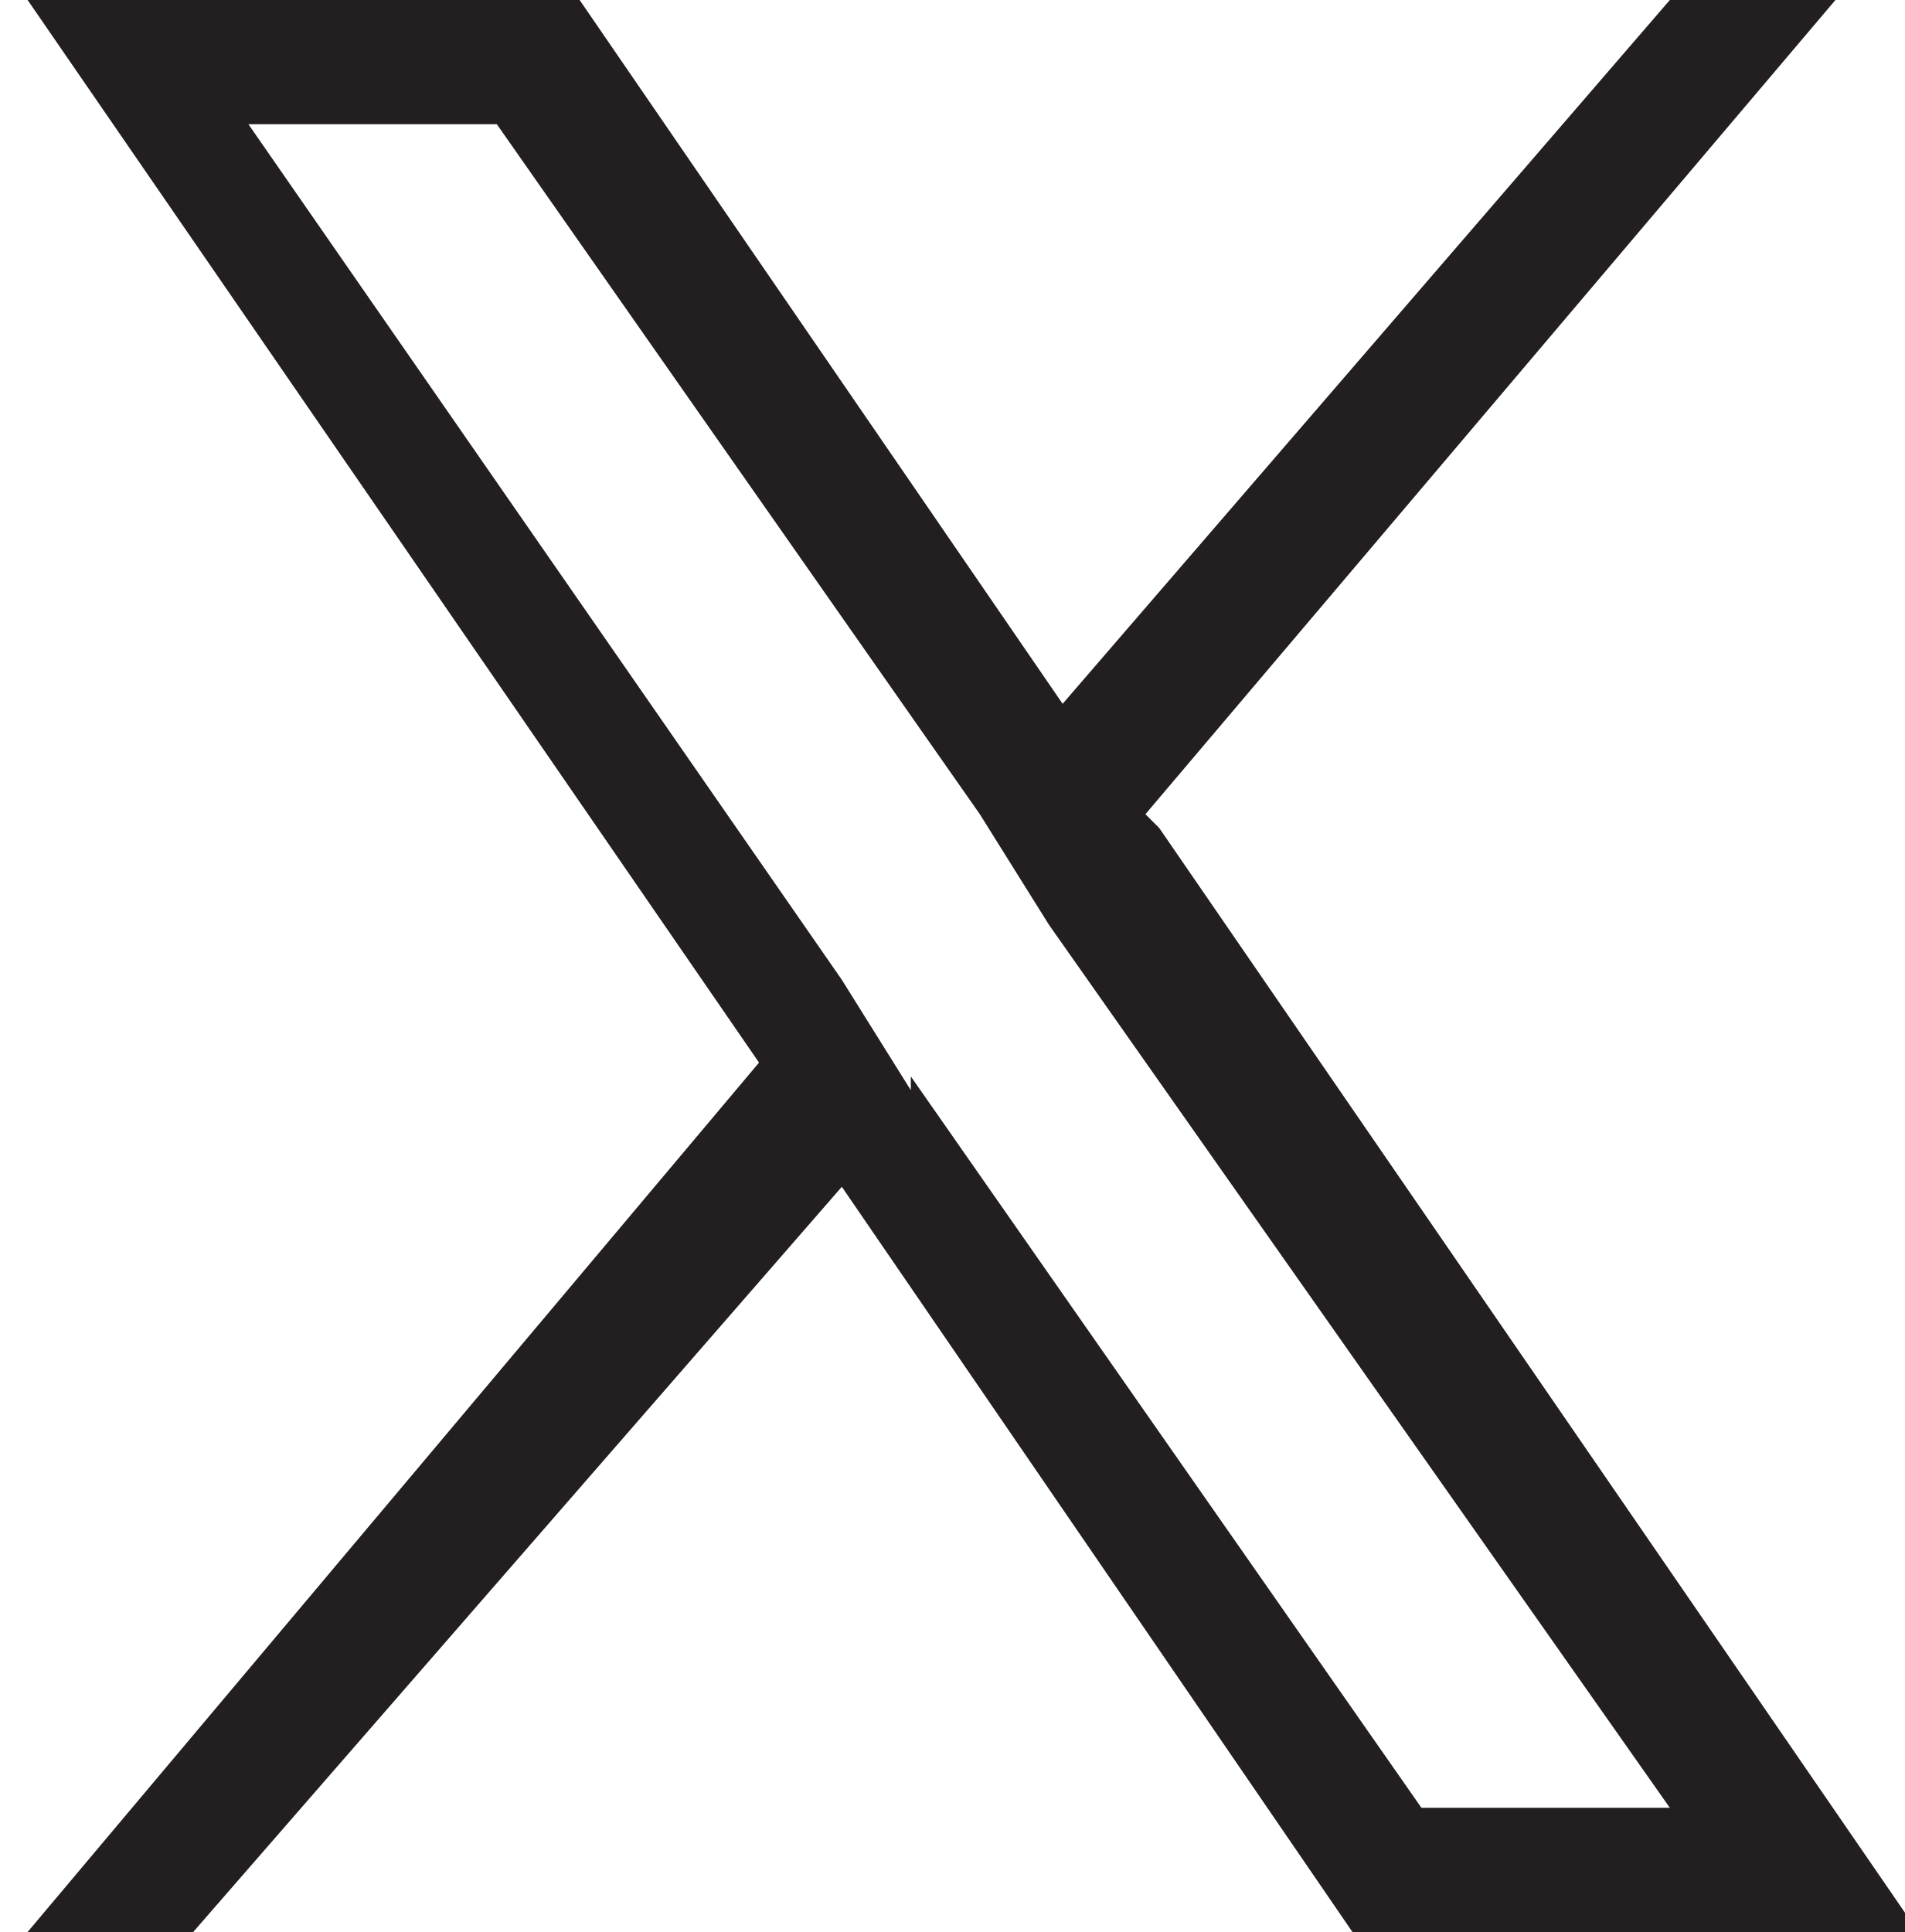
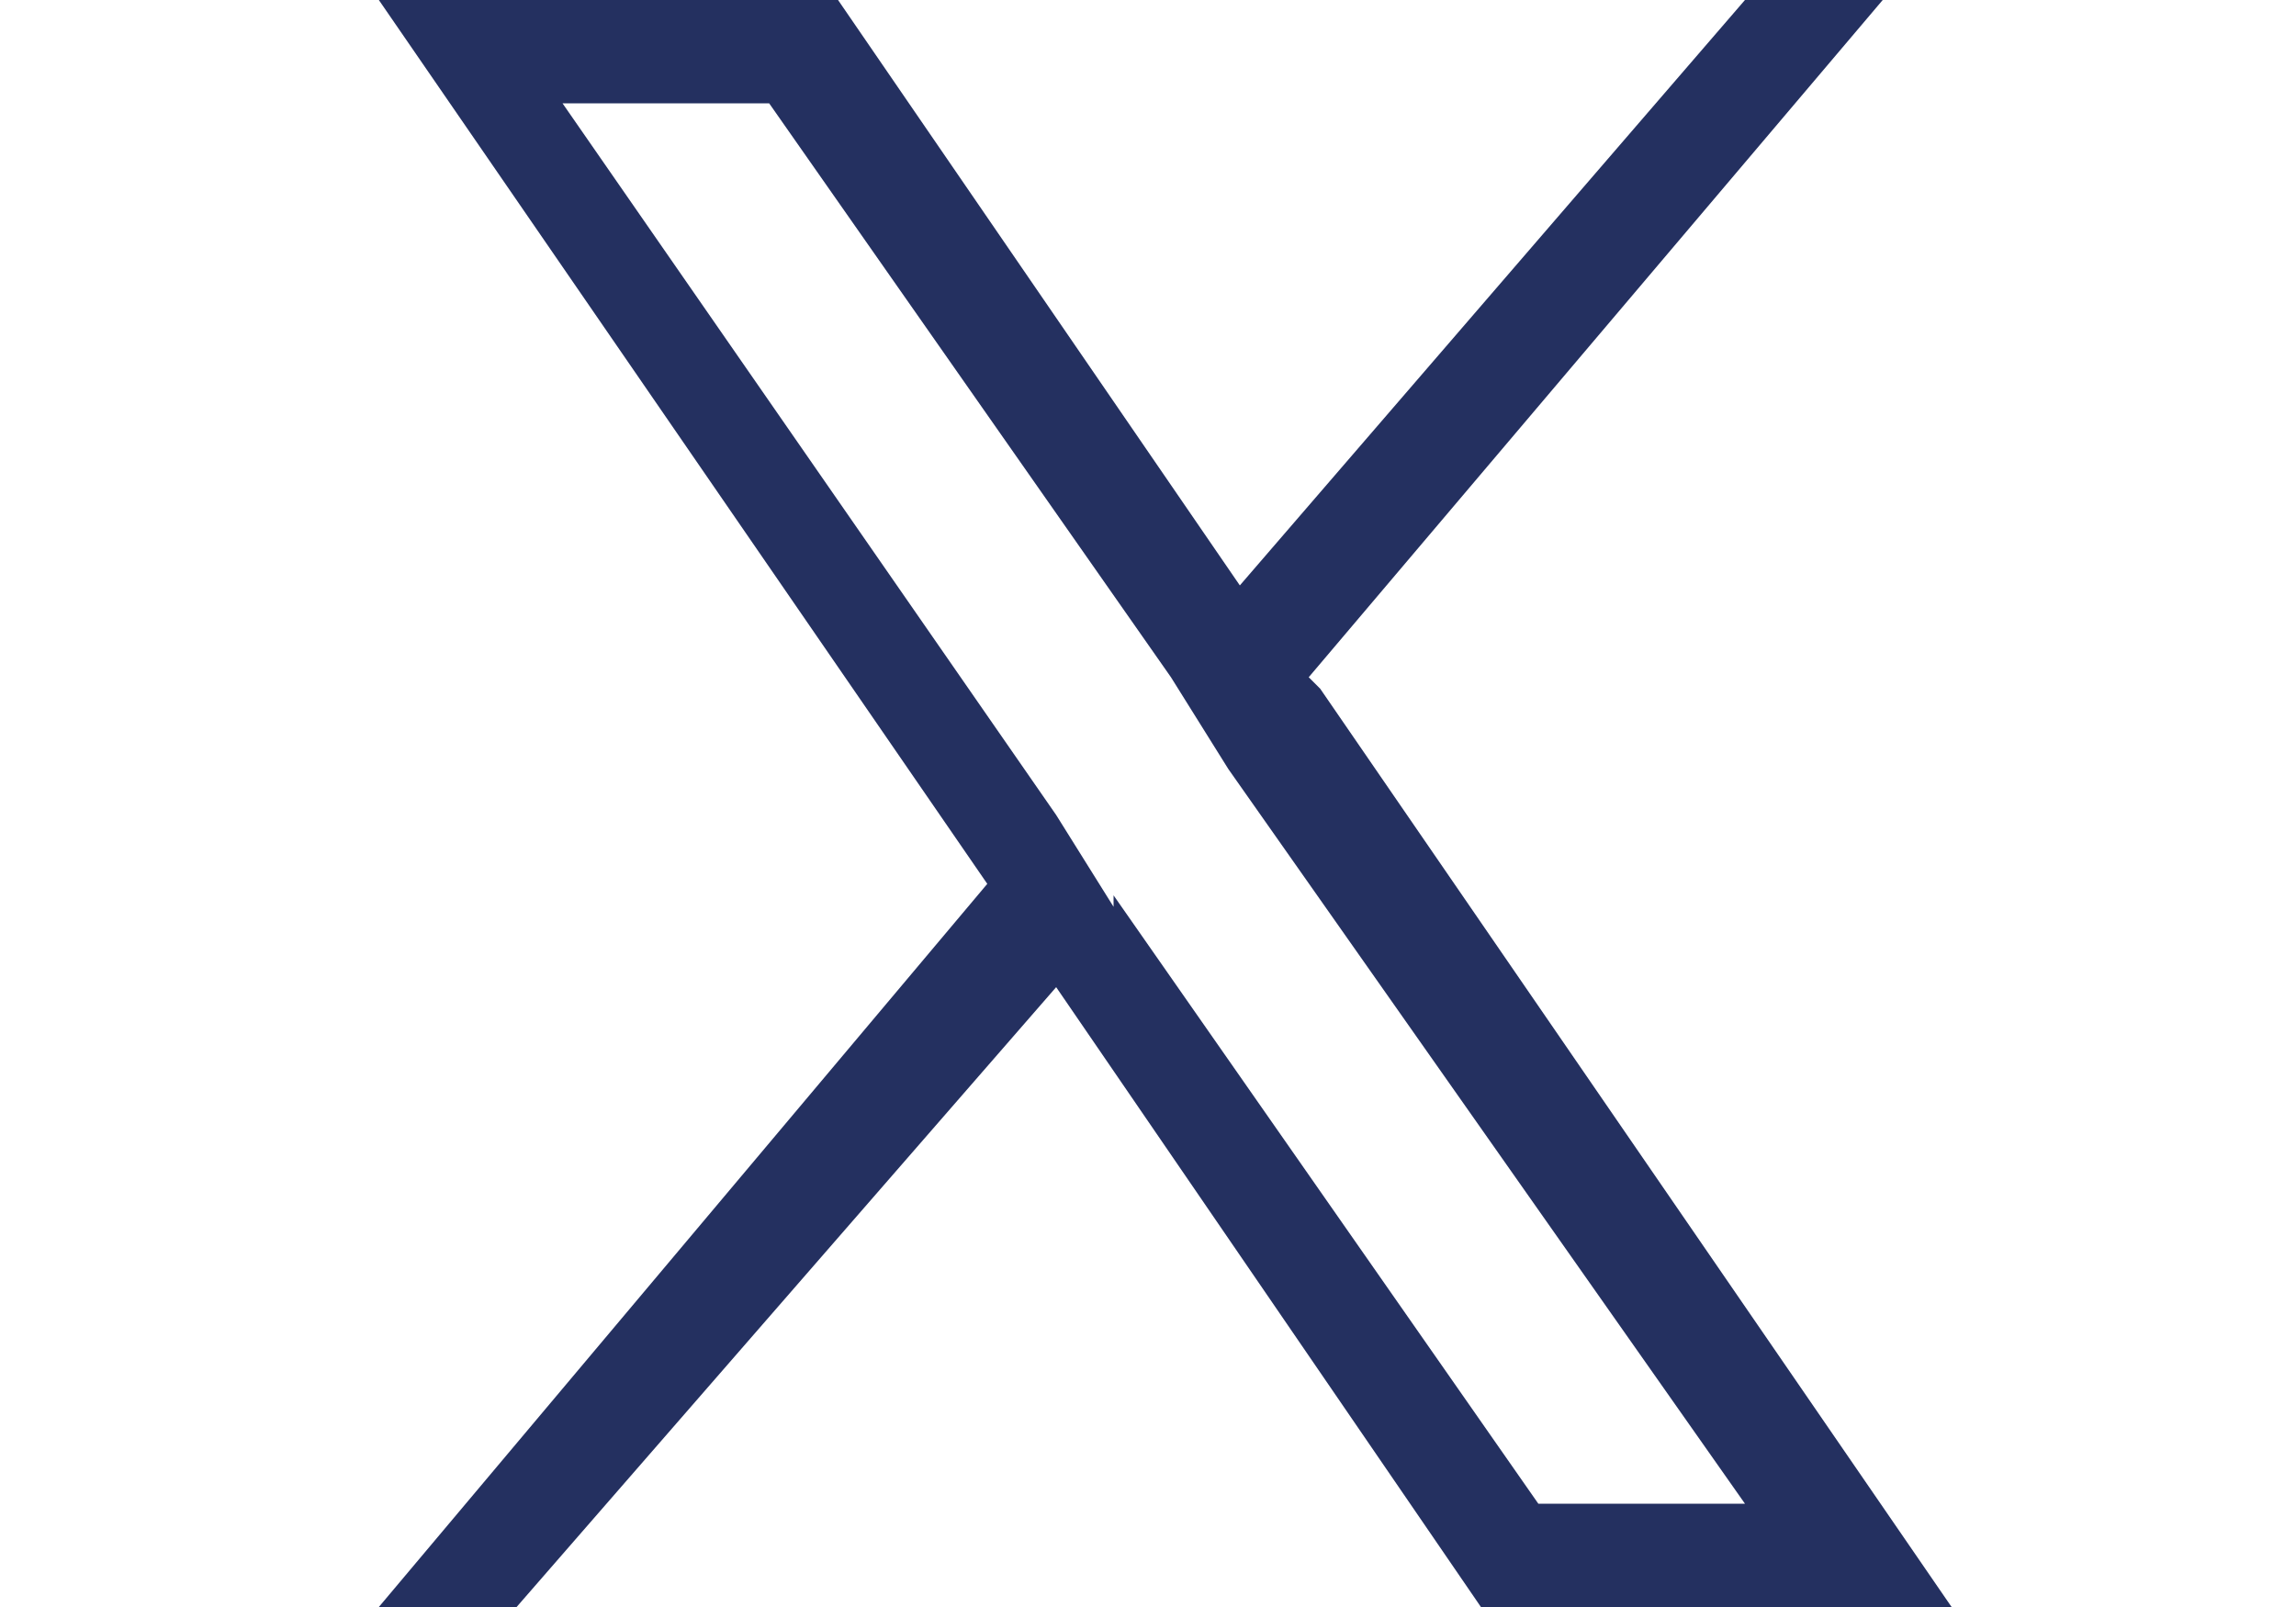
- <svg xmlns="http://www.w3.org/2000/svg" id="Layer_1" data-name="Layer 1" version="1.1" viewBox="0 0 13.8 14">
+ <svg xmlns="http://www.w3.org/2000/svg" id="Layer_1" width="20" height="14" data-name="Layer 1" version="1.1" viewBox="0 0 13.8 14" fill="#243060">
  <defs>
    <style>
      .cls-1 {
-         fill: #231f20;
+         fill: #243060;
        stroke-width: 0px;
      }
    </style>
  </defs>
  <path class="cls-1" d="M8.3,5.9L13.3,0h-1.2l-4.4,5.1L4.2,0H.2l5.3,7.7L.2,14h1.2l4.7-5.4,3.7,5.4h4.1l-5.5-8h0ZM6.6,7.9l-.5-.8L1.8.9h1.8l3.5,5,.5.8,4.5,6.4h-1.8l-3.7-5.3h0Z" />
</svg>
